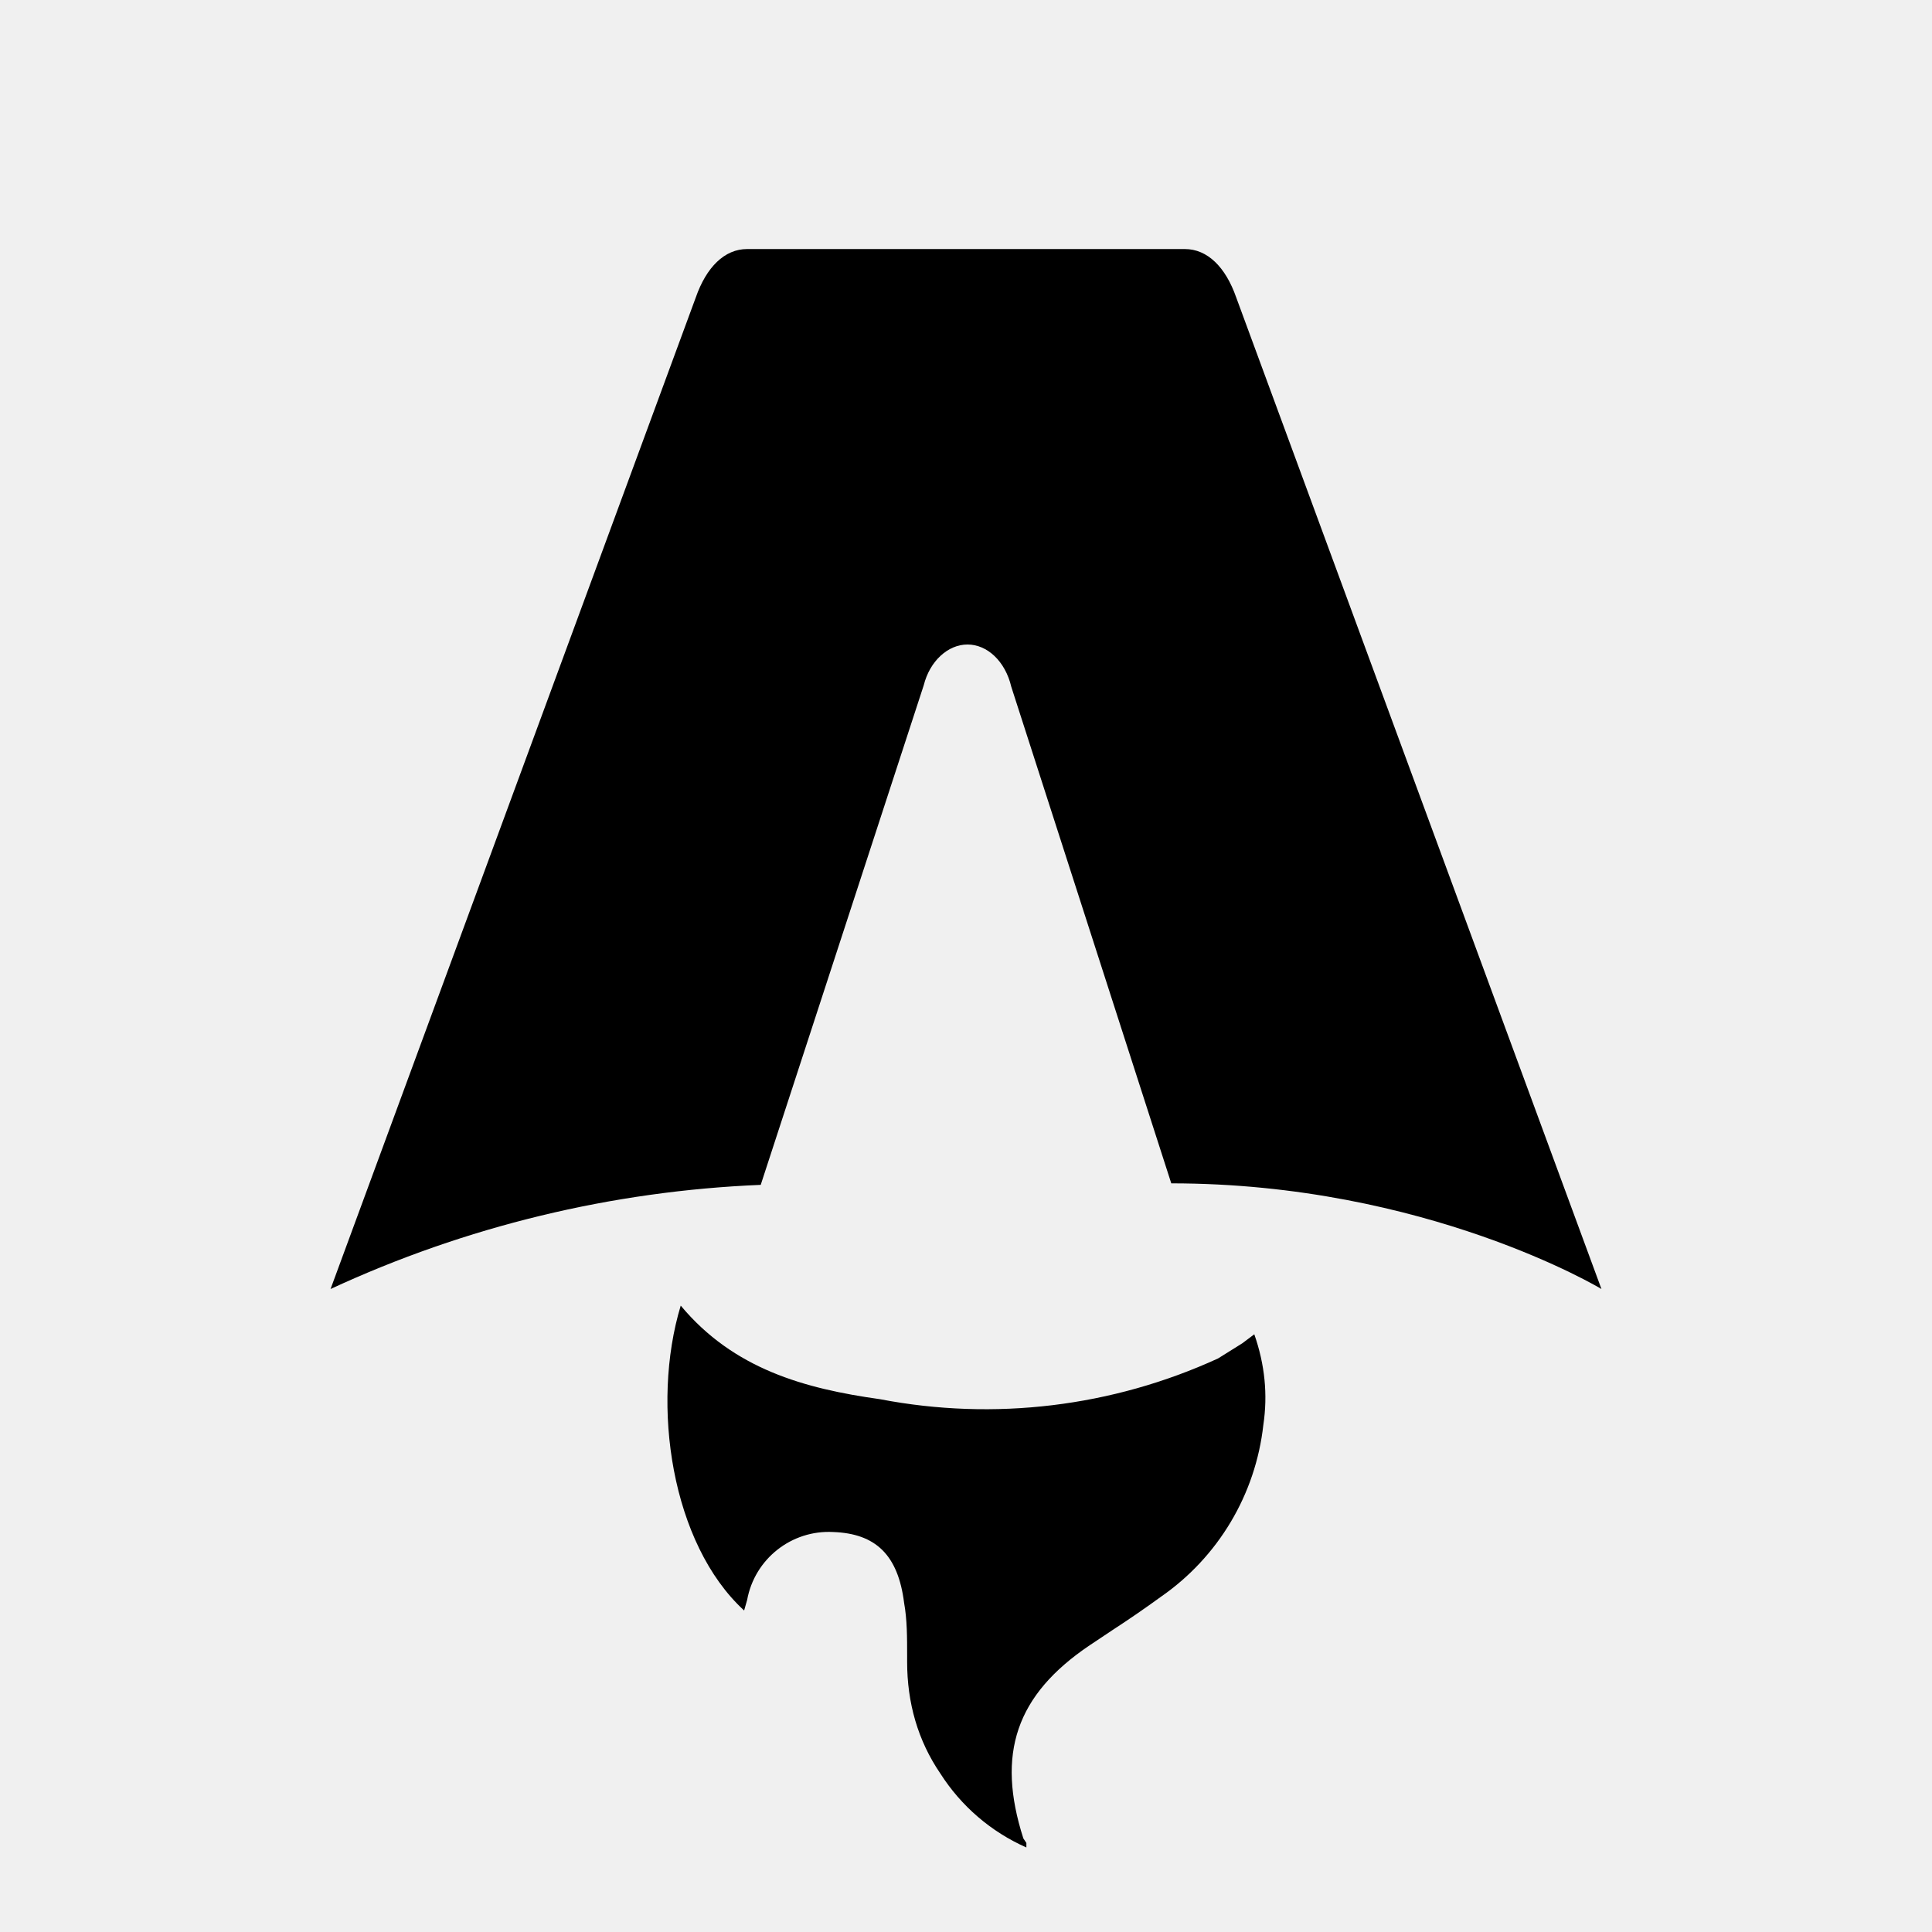
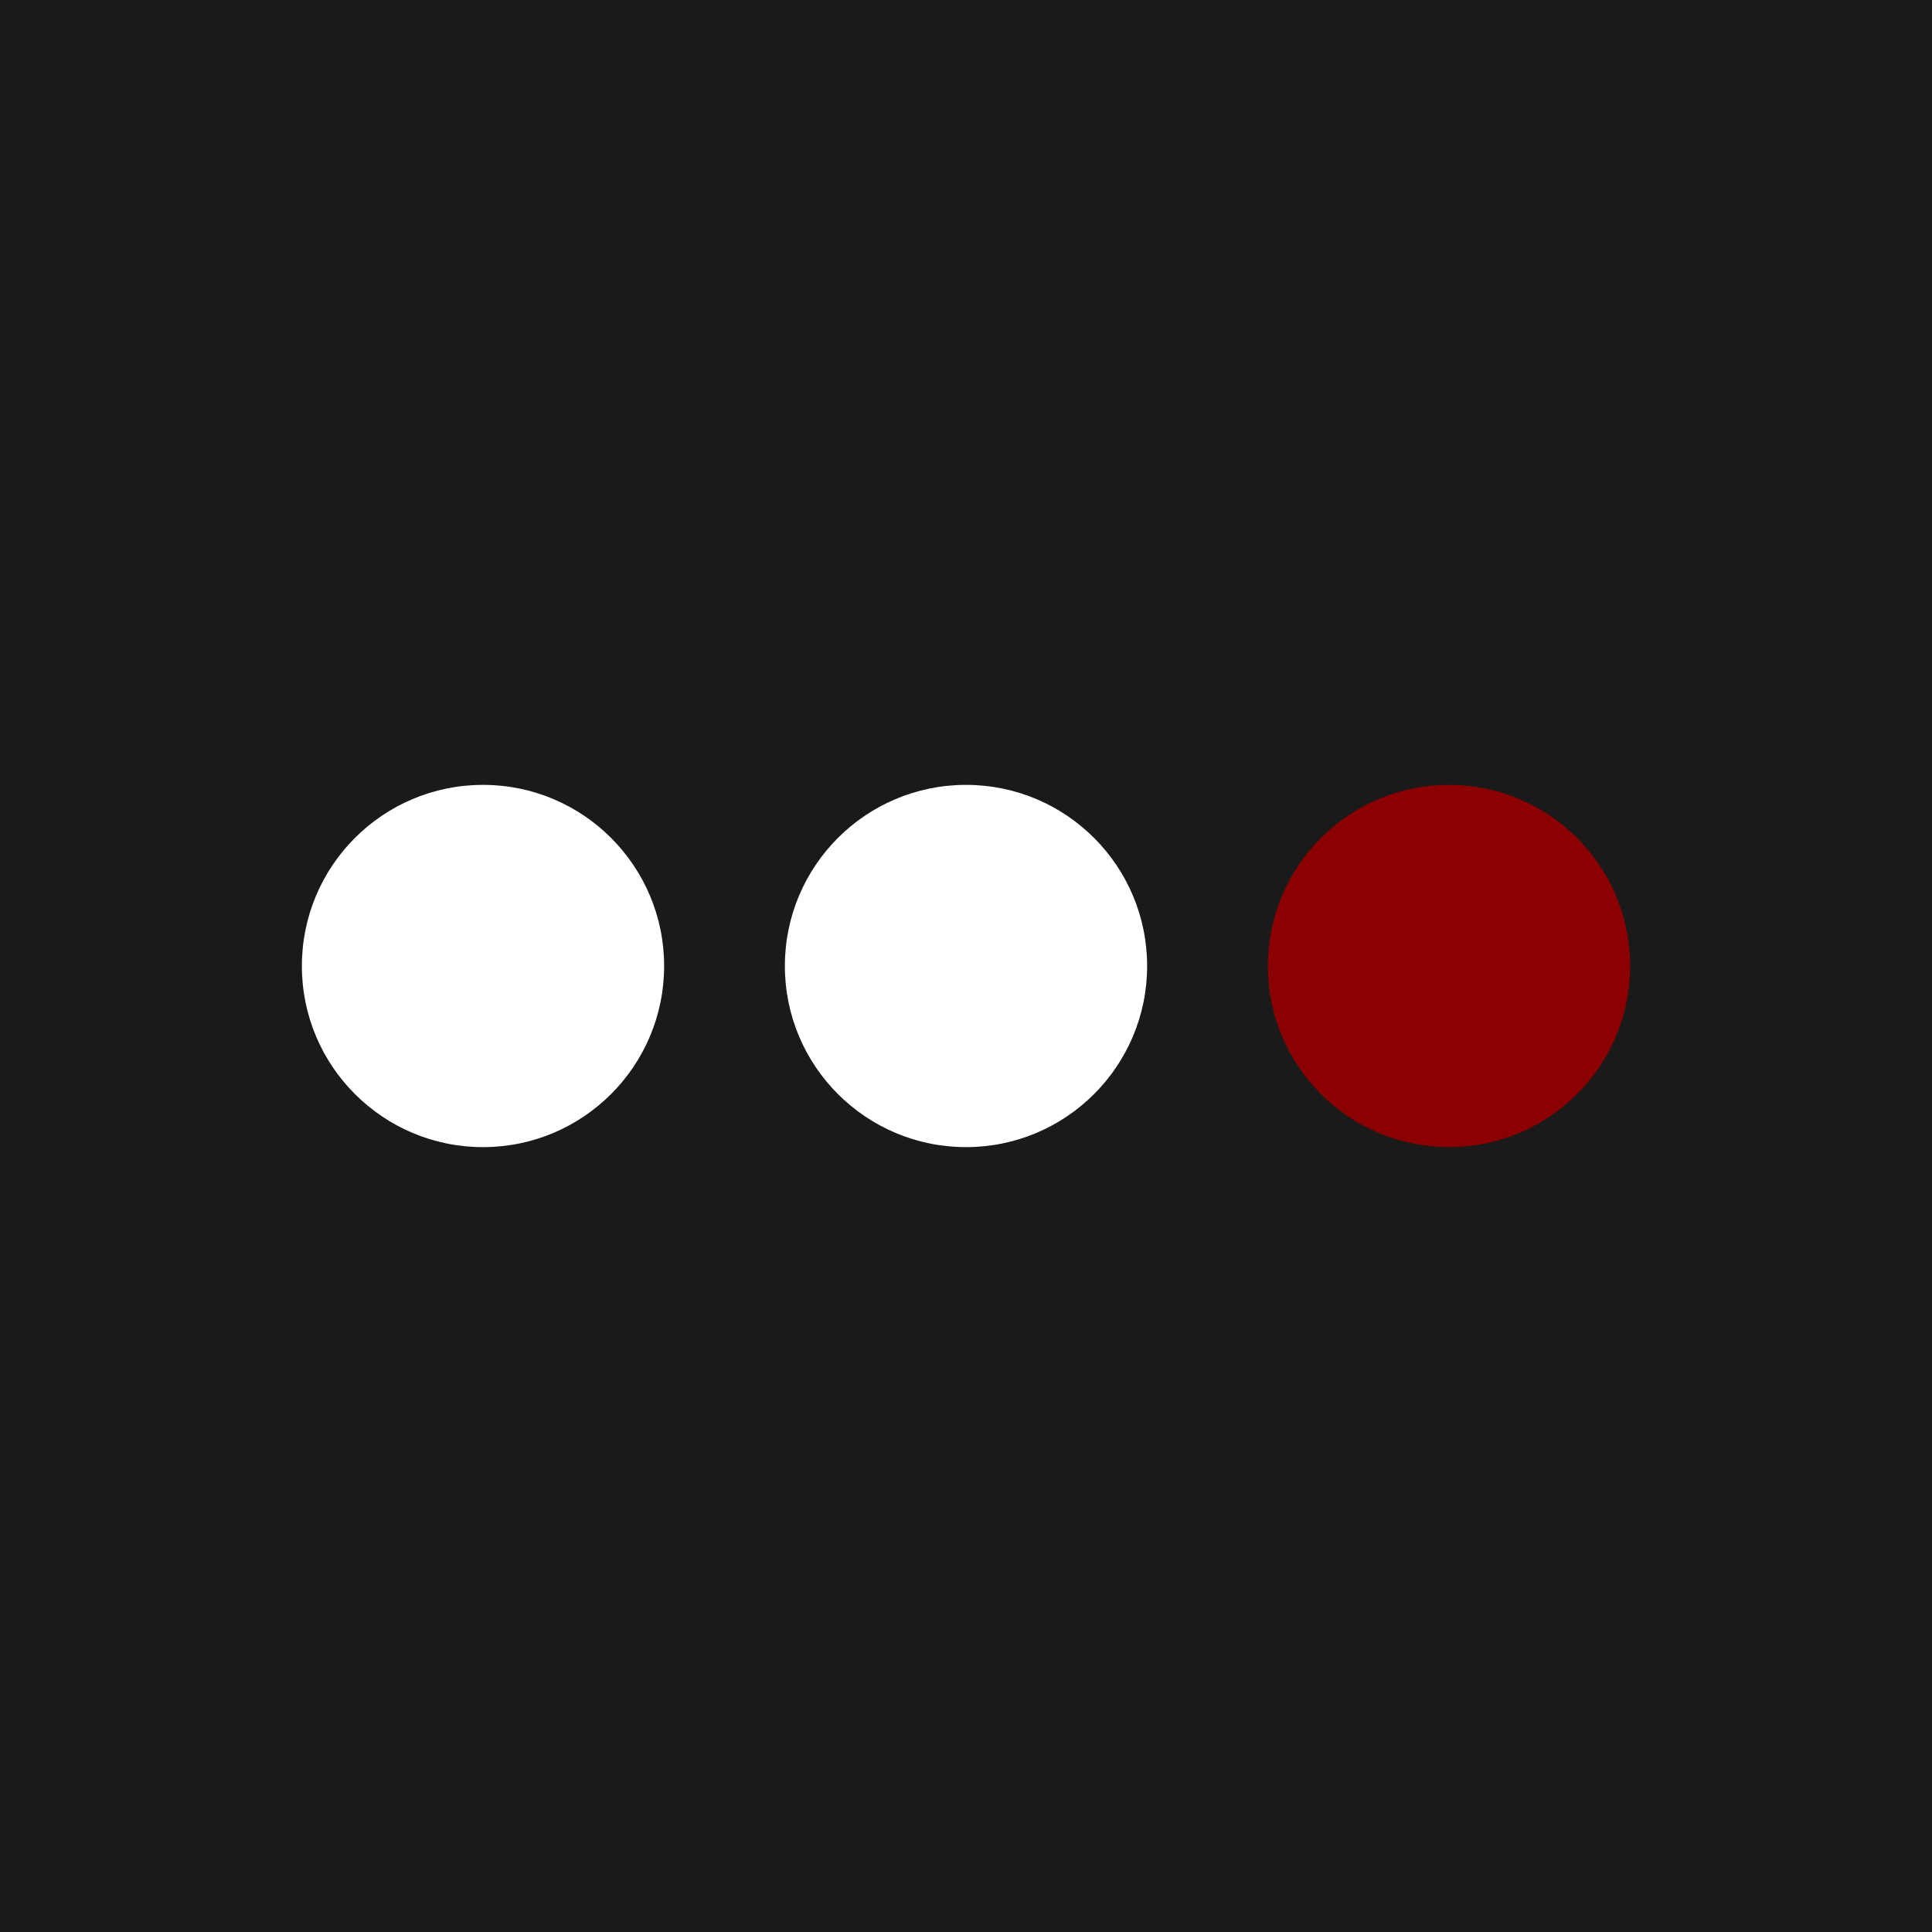
- <svg xmlns="http://www.w3.org/2000/svg" fill="none" viewBox="0 0 128 128">
-   <path d="M50.4 78.5a75.1 75.1 0 0 0-28.5 6.9l24.2-65.7c.7-2 1.9-3.2 3.4-3.2h29c1.5 0 2.7 1.2 3.4 3.2l24.2 65.7s-11.6-7-28.5-7L67 45.5c-.4-1.7-1.6-2.8-2.9-2.8-1.3 0-2.5 1.1-2.9 2.7L50.4 78.5Zm-1.1 28.2Zm-4.2-20.2c-2 6.6-.6 15.8 4.2 20.2a17.5 17.5 0 0 1 .2-.7 5.5 5.5 0 0 1 5.7-4.5c2.8.1 4.3 1.5 4.7 4.7.2 1.1.2 2.3.2 3.5v.4c0 2.7.7 5.2 2.2 7.4a13 13 0 0 0 5.7 4.9v-.3l-.2-.3c-1.8-5.6-.5-9.5 4.4-12.8l1.5-1a73 73 0 0 0 3.2-2.2 16 16 0 0 0 6.8-11.4c.3-2 .1-4-.6-6l-.8.6-1.6 1a37 37 0 0 1-22.4 2.7c-5-.7-9.7-2-13.2-6.2Z" />
-   <style>
-         path { fill: #000; }
-         @media (prefers-color-scheme: dark) {
-             path { fill: #FFF; }
-         }
-     </style>
+ <svg xmlns="http://www.w3.org/2000/svg" viewBox="0 0 32 32">
+   <path fill="#1a1a1a" d="M0 0h32v32H0z" />
+   <circle cx="8" cy="16" r="3" fill="#fff" />
+   <circle cx="16" cy="16" r="3" fill="#fff" />
+   <circle cx="24" cy="16" r="3" fill="#8B0000" />
</svg>
